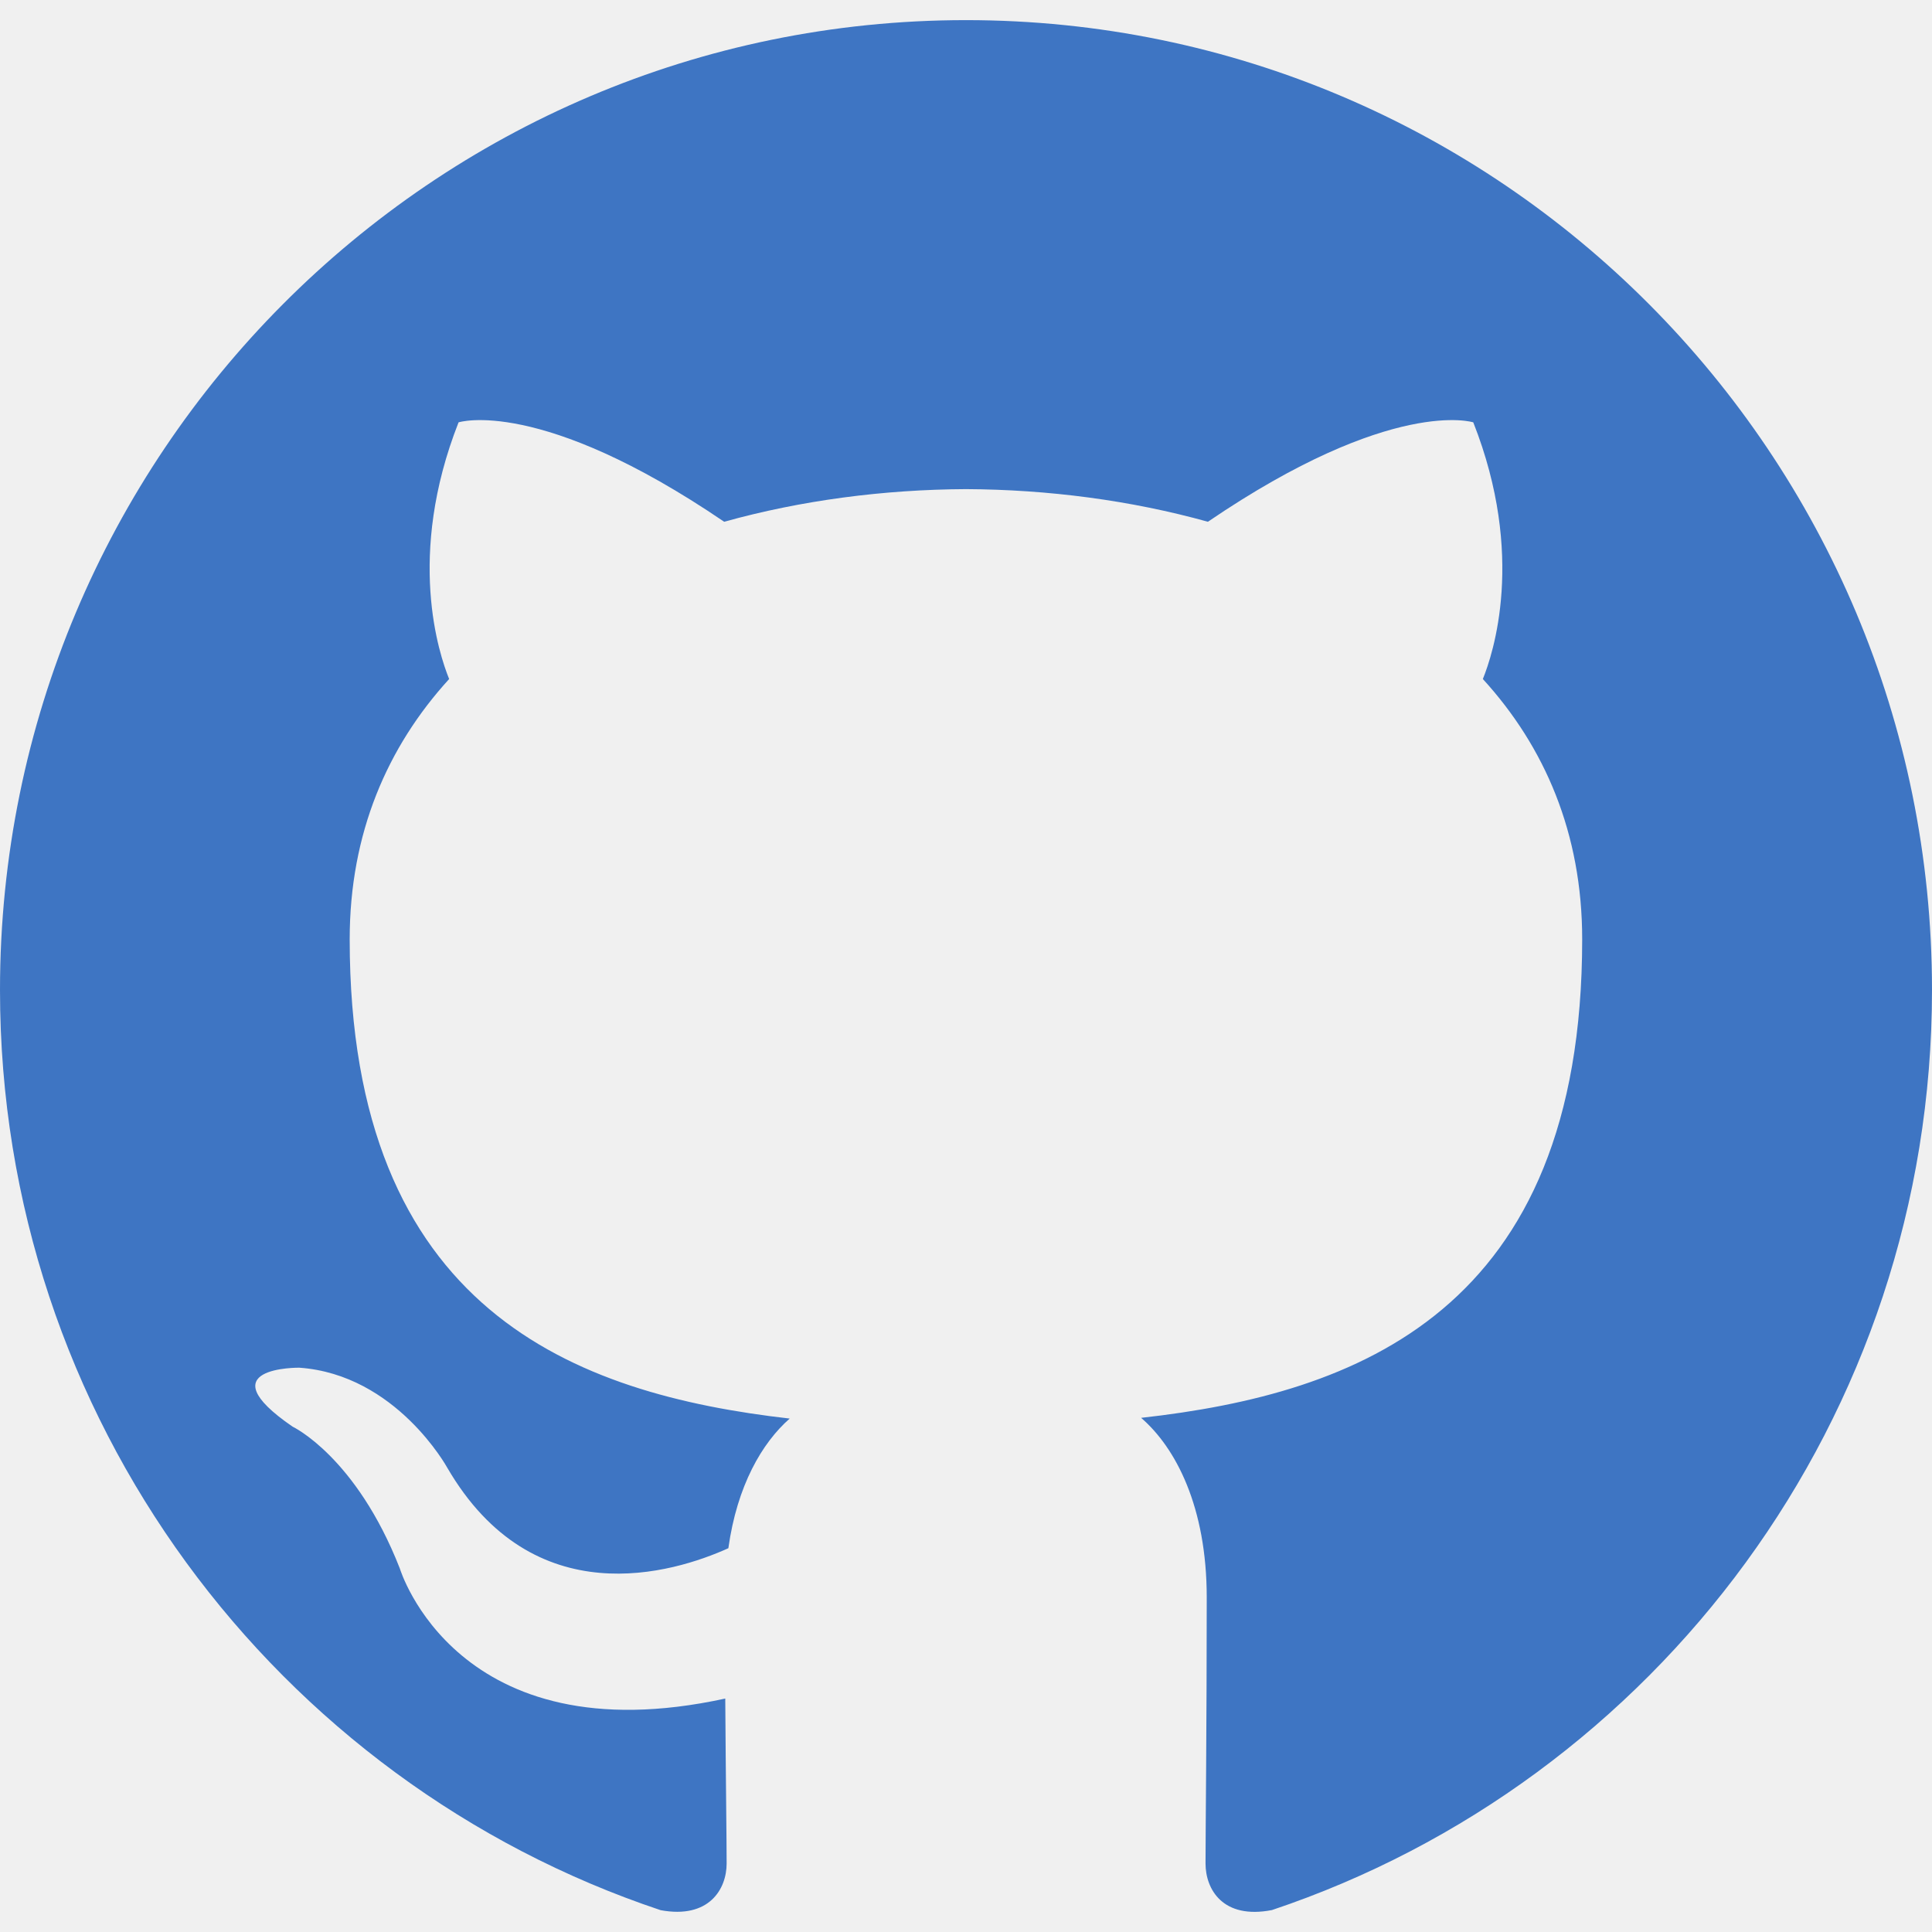
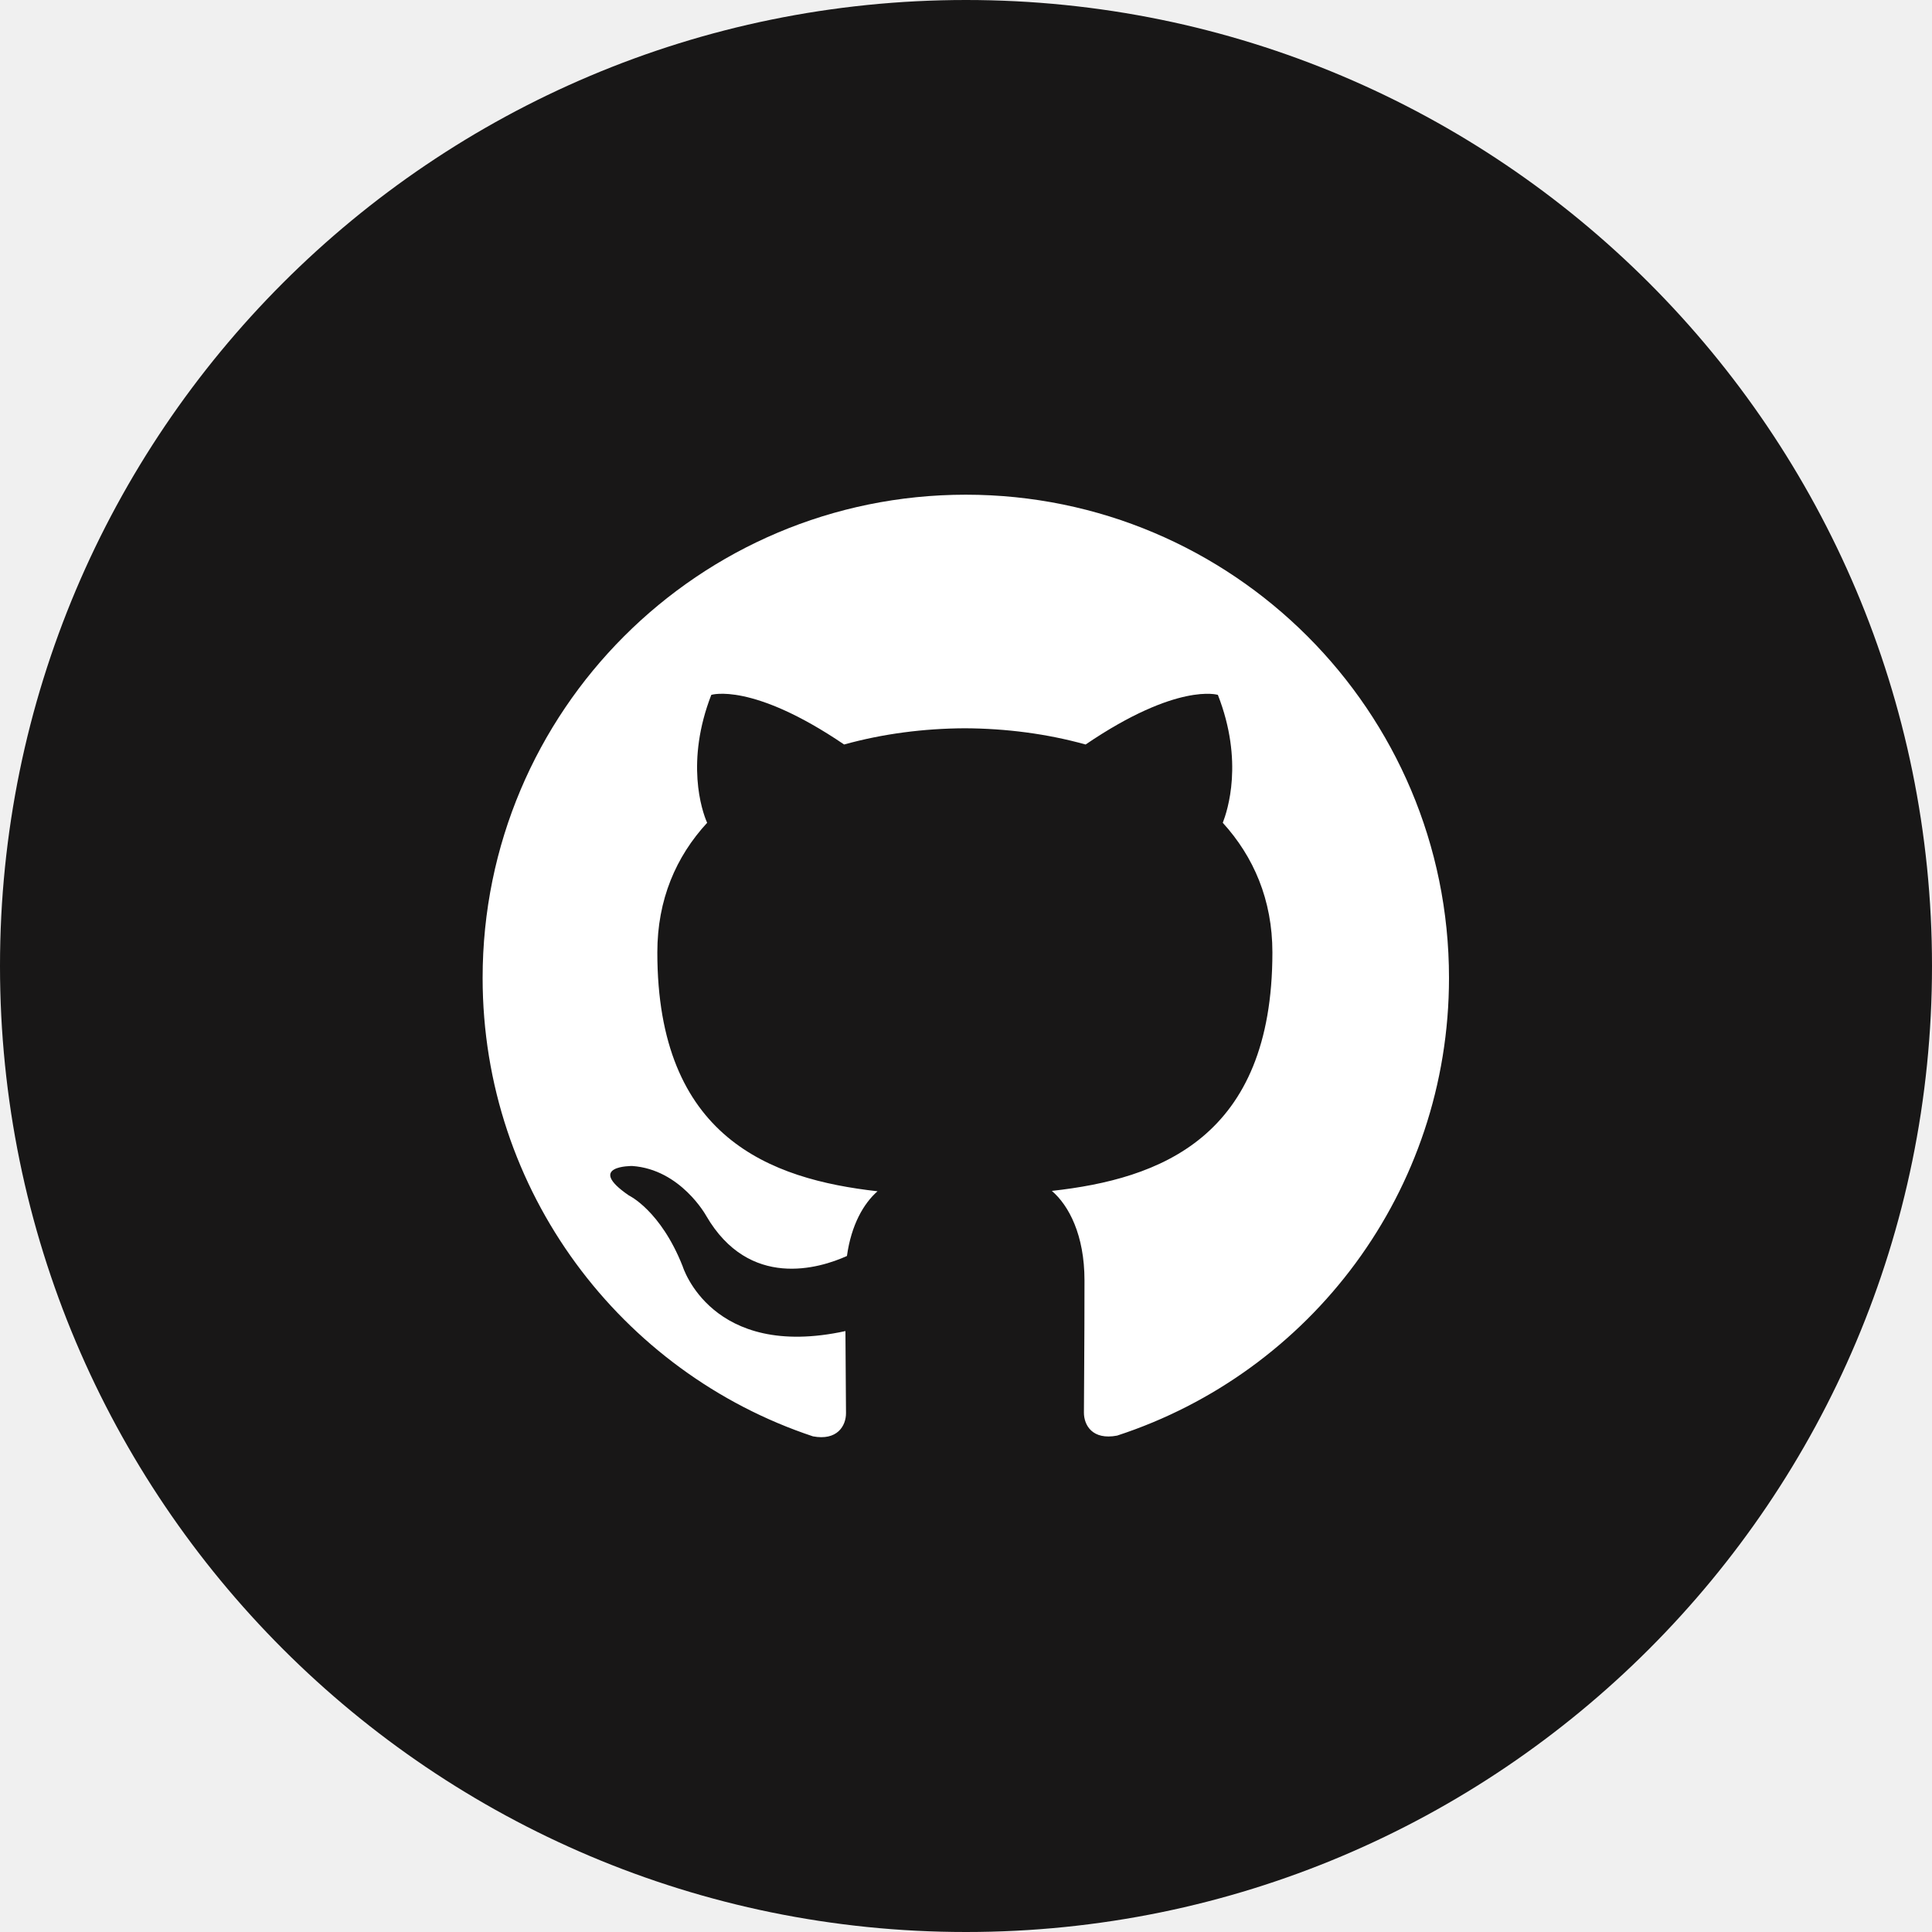
- <svg xmlns="http://www.w3.org/2000/svg" width="800px" height="800px" viewBox="0 -0.5 48 48" version="1.1">
-   <defs>
- 
- </defs>
-   <g id="Icons" stroke="none" stroke-width="1" fill="none" fill-rule="evenodd">
-     <g id="Color-" transform="translate(-700, -560)" fill="#3E75C3">
-       <path d="M723.999,560 C710.746,560 700,570.787 700,584.097 C700,594.741 706.876,603.772 716.414,606.958 C717.615,607.18 718.053,606.436 718.053,605.797 C718.053,605.225 718.032,603.71 718.019,601.7 C711.343,603.156 709.934,598.469 709.934,598.469 C708.844,595.686 707.27,594.945 707.27,594.945 C705.091,593.45 707.436,593.48 707.436,593.48 C709.843,593.65 711.111,595.963 711.111,595.963 C713.253,599.646 716.728,598.582 718.096,597.965 C718.313,596.408 718.934,595.346 719.62,594.744 C714.29,594.135 708.688,592.069 708.688,582.836 C708.688,580.205 709.622,578.055 711.159,576.37 C710.911,575.76 710.087,573.311 711.393,569.993 C711.393,569.993 713.409,569.346 717.992,572.463 C719.908,571.929 721.96,571.662 724.001,571.652 C726.04,571.662 728.093,571.929 730.01,572.463 C734.591,569.346 736.603,569.993 736.603,569.993 C737.913,573.311 737.089,575.76 736.841,576.37 C738.38,578.055 739.309,580.205 739.309,582.836 C739.309,592.092 733.697,594.129 728.351,594.726 C729.212,595.47 729.981,596.939 729.981,599.188 C729.981,602.409 729.951,605.007 729.951,605.797 C729.951,606.442 730.383,607.192 731.601,606.955 C741.13,603.763 748,594.738 748,584.097 C748,570.787 737.254,560 723.999,560" id="Github">
- 
- </path>
-     </g>
-   </g>
+ <svg xmlns="http://www.w3.org/2000/svg" width="800px" height="800px" viewBox="0 0 1024 1024">
+   <circle cx="512" cy="512" r="512" style="fill:#181717" />
+   <path d="M511.9 262.2c-141.5 0-256.1 114.7-256.1 256.1 0 113.2 73.4 209.2 175.1 243 12.8 2.4 17.5-5.5 17.5-12.3 0-6.1-.2-22.2-.3-43.5-71.2 15.5-86.3-34.4-86.3-34.4-11.7-29.6-28.5-37.5-28.5-37.5-23.2-15.9 1.8-15.6 1.8-15.6 25.7 1.8 39.2 26.4 39.2 26.4 22.8 39.2 60 27.9 74.6 21.3 2.3-16.6 8.9-27.9 16.2-34.3-56.9-6.4-116.7-28.4-116.7-126.6 0-28 9.9-50.8 26.4-68.7-2.9-6.5-11.5-32.5 2.2-67.8 0 0 21.5-6.9 70.4 26.3 20.5-5.7 42.3-8.5 64-8.6 21.8.1 43.5 2.9 64 8.6 48.7-33.1 70.1-26.3 70.1-26.3 13.8 35.3 5.1 61.3 2.6 67.8 16.3 17.9 26.3 40.8 26.3 68.7 0 98.4-59.9 120.1-116.9 126.4 9 7.7 17.3 23.4 17.3 47.4 0 34.3-.3 61.8-.3 70.1 0 6.7 4.5 14.7 17.6 12.2C694.7 727.4 768 631.4 768 518.3c0-141.4-114.7-256.1-256.1-256.1" style="fill:#fff" />
</svg>
